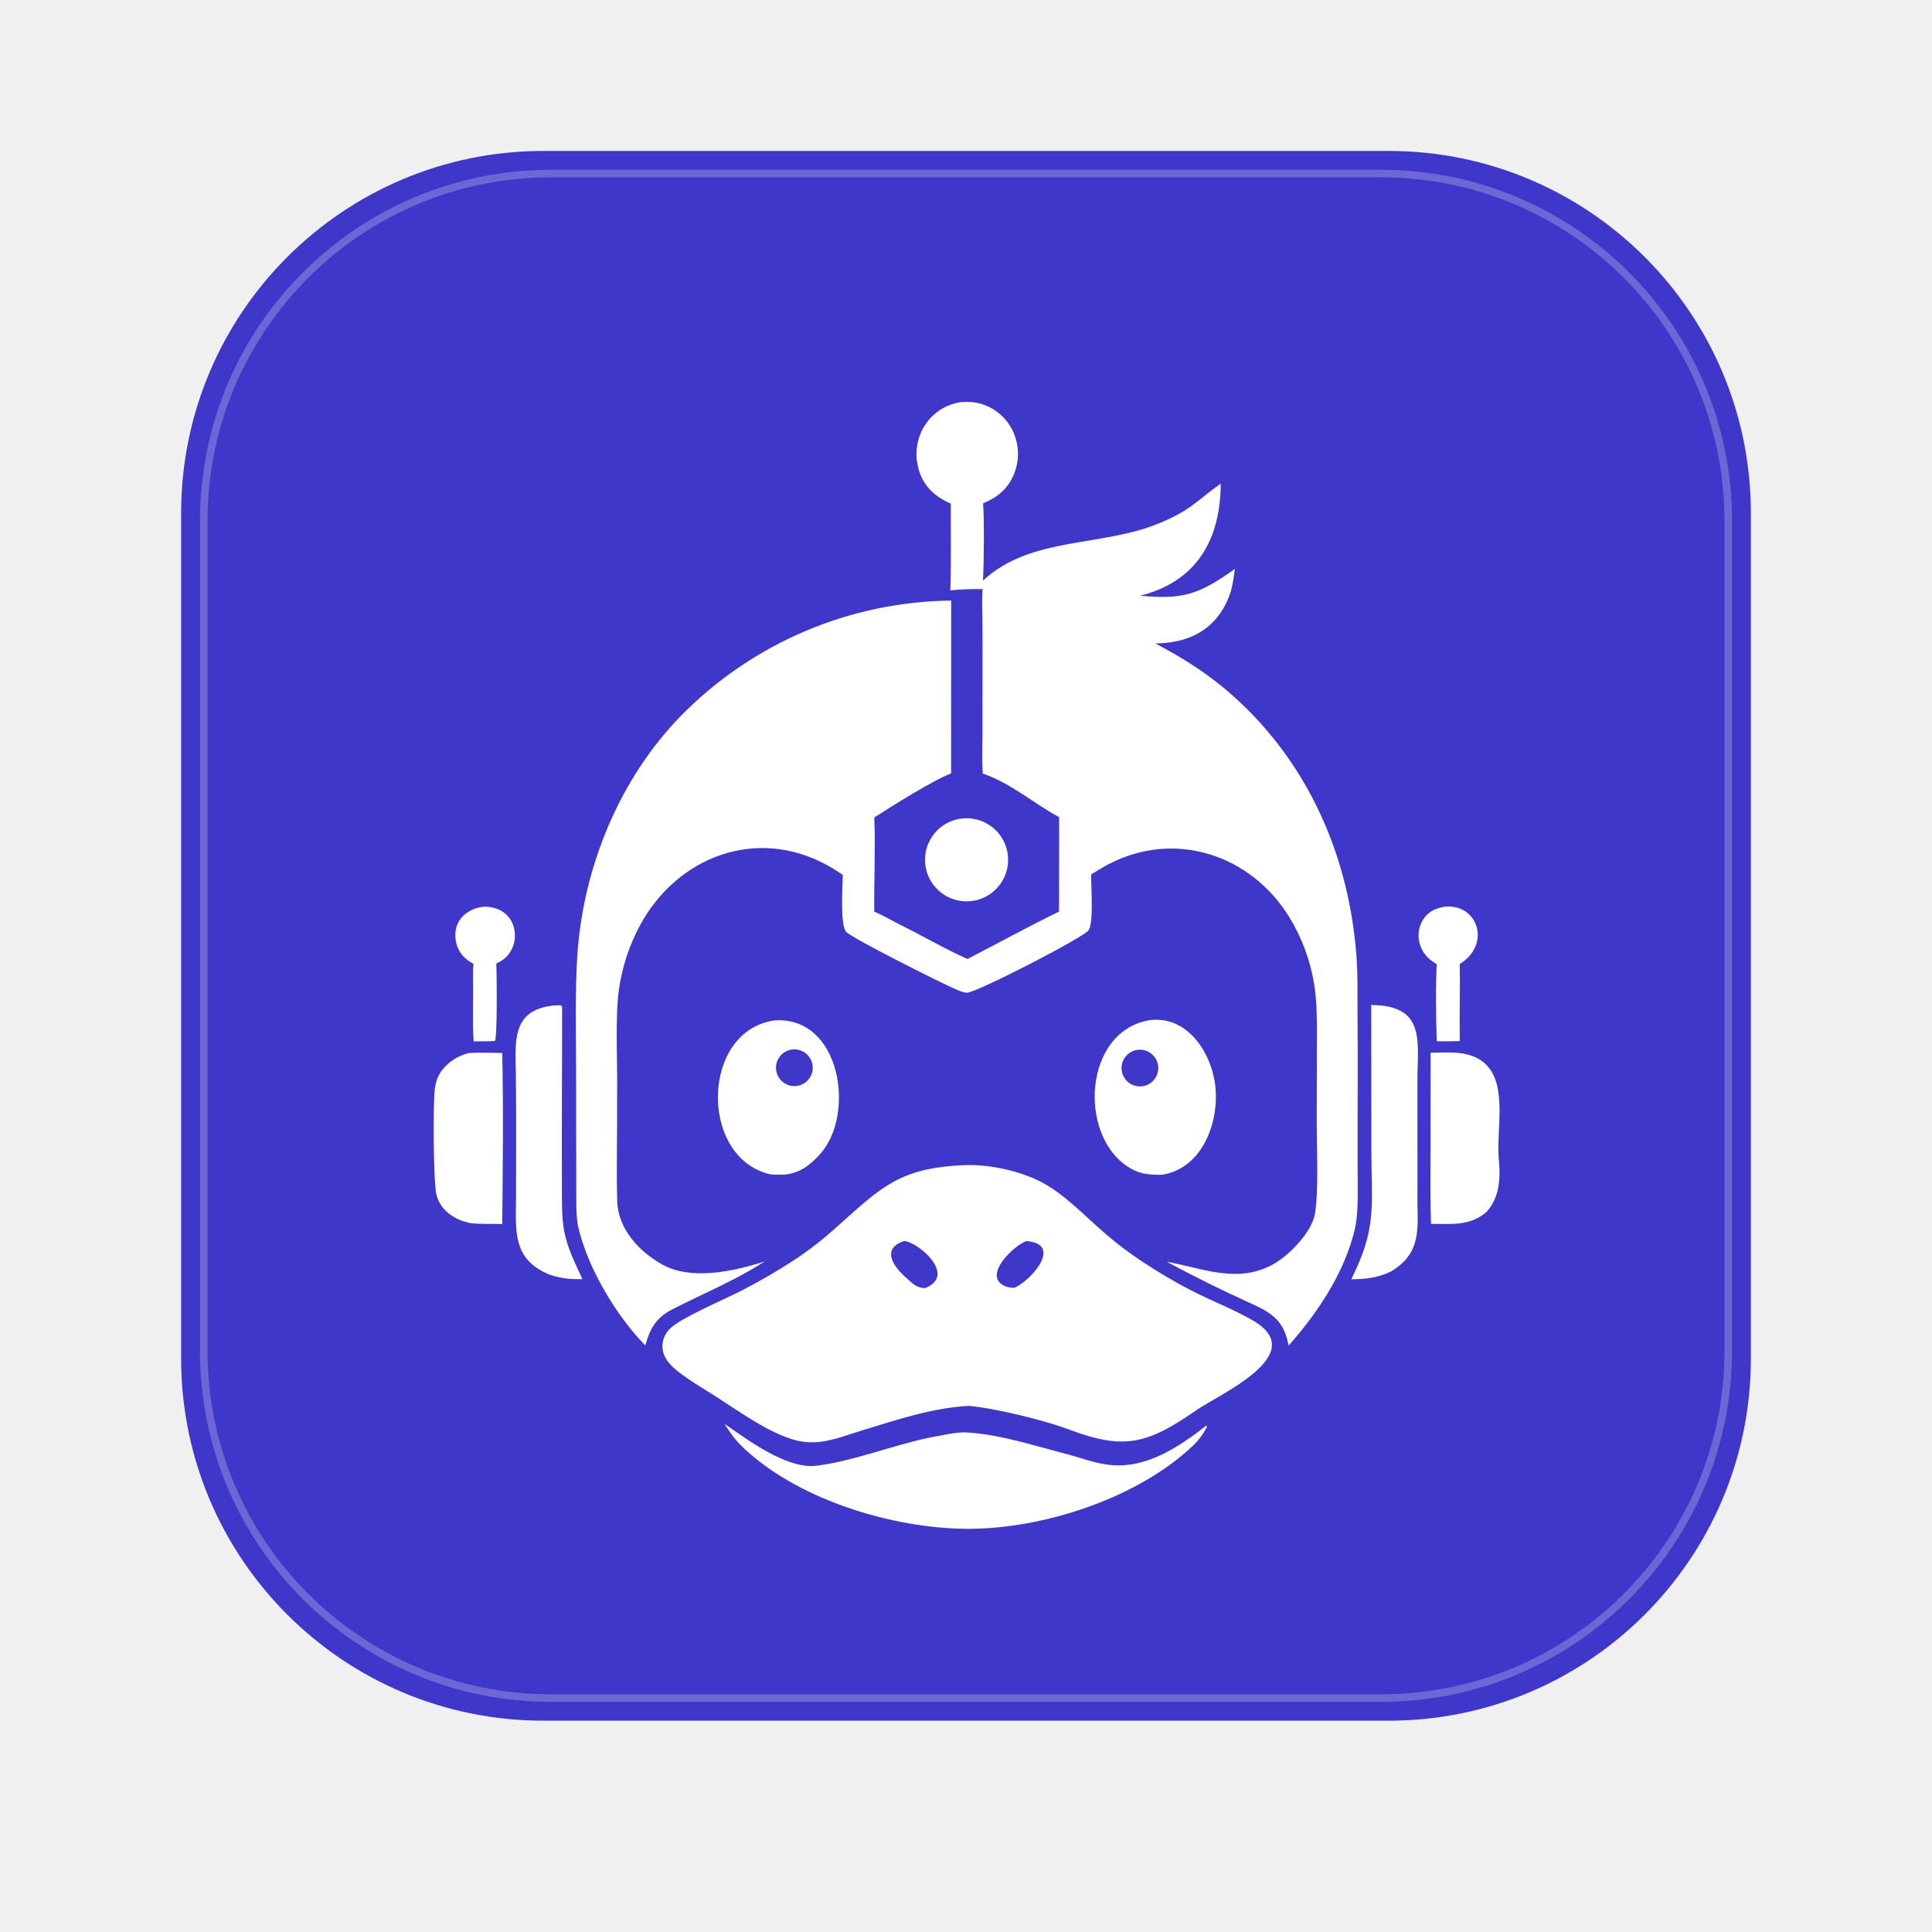
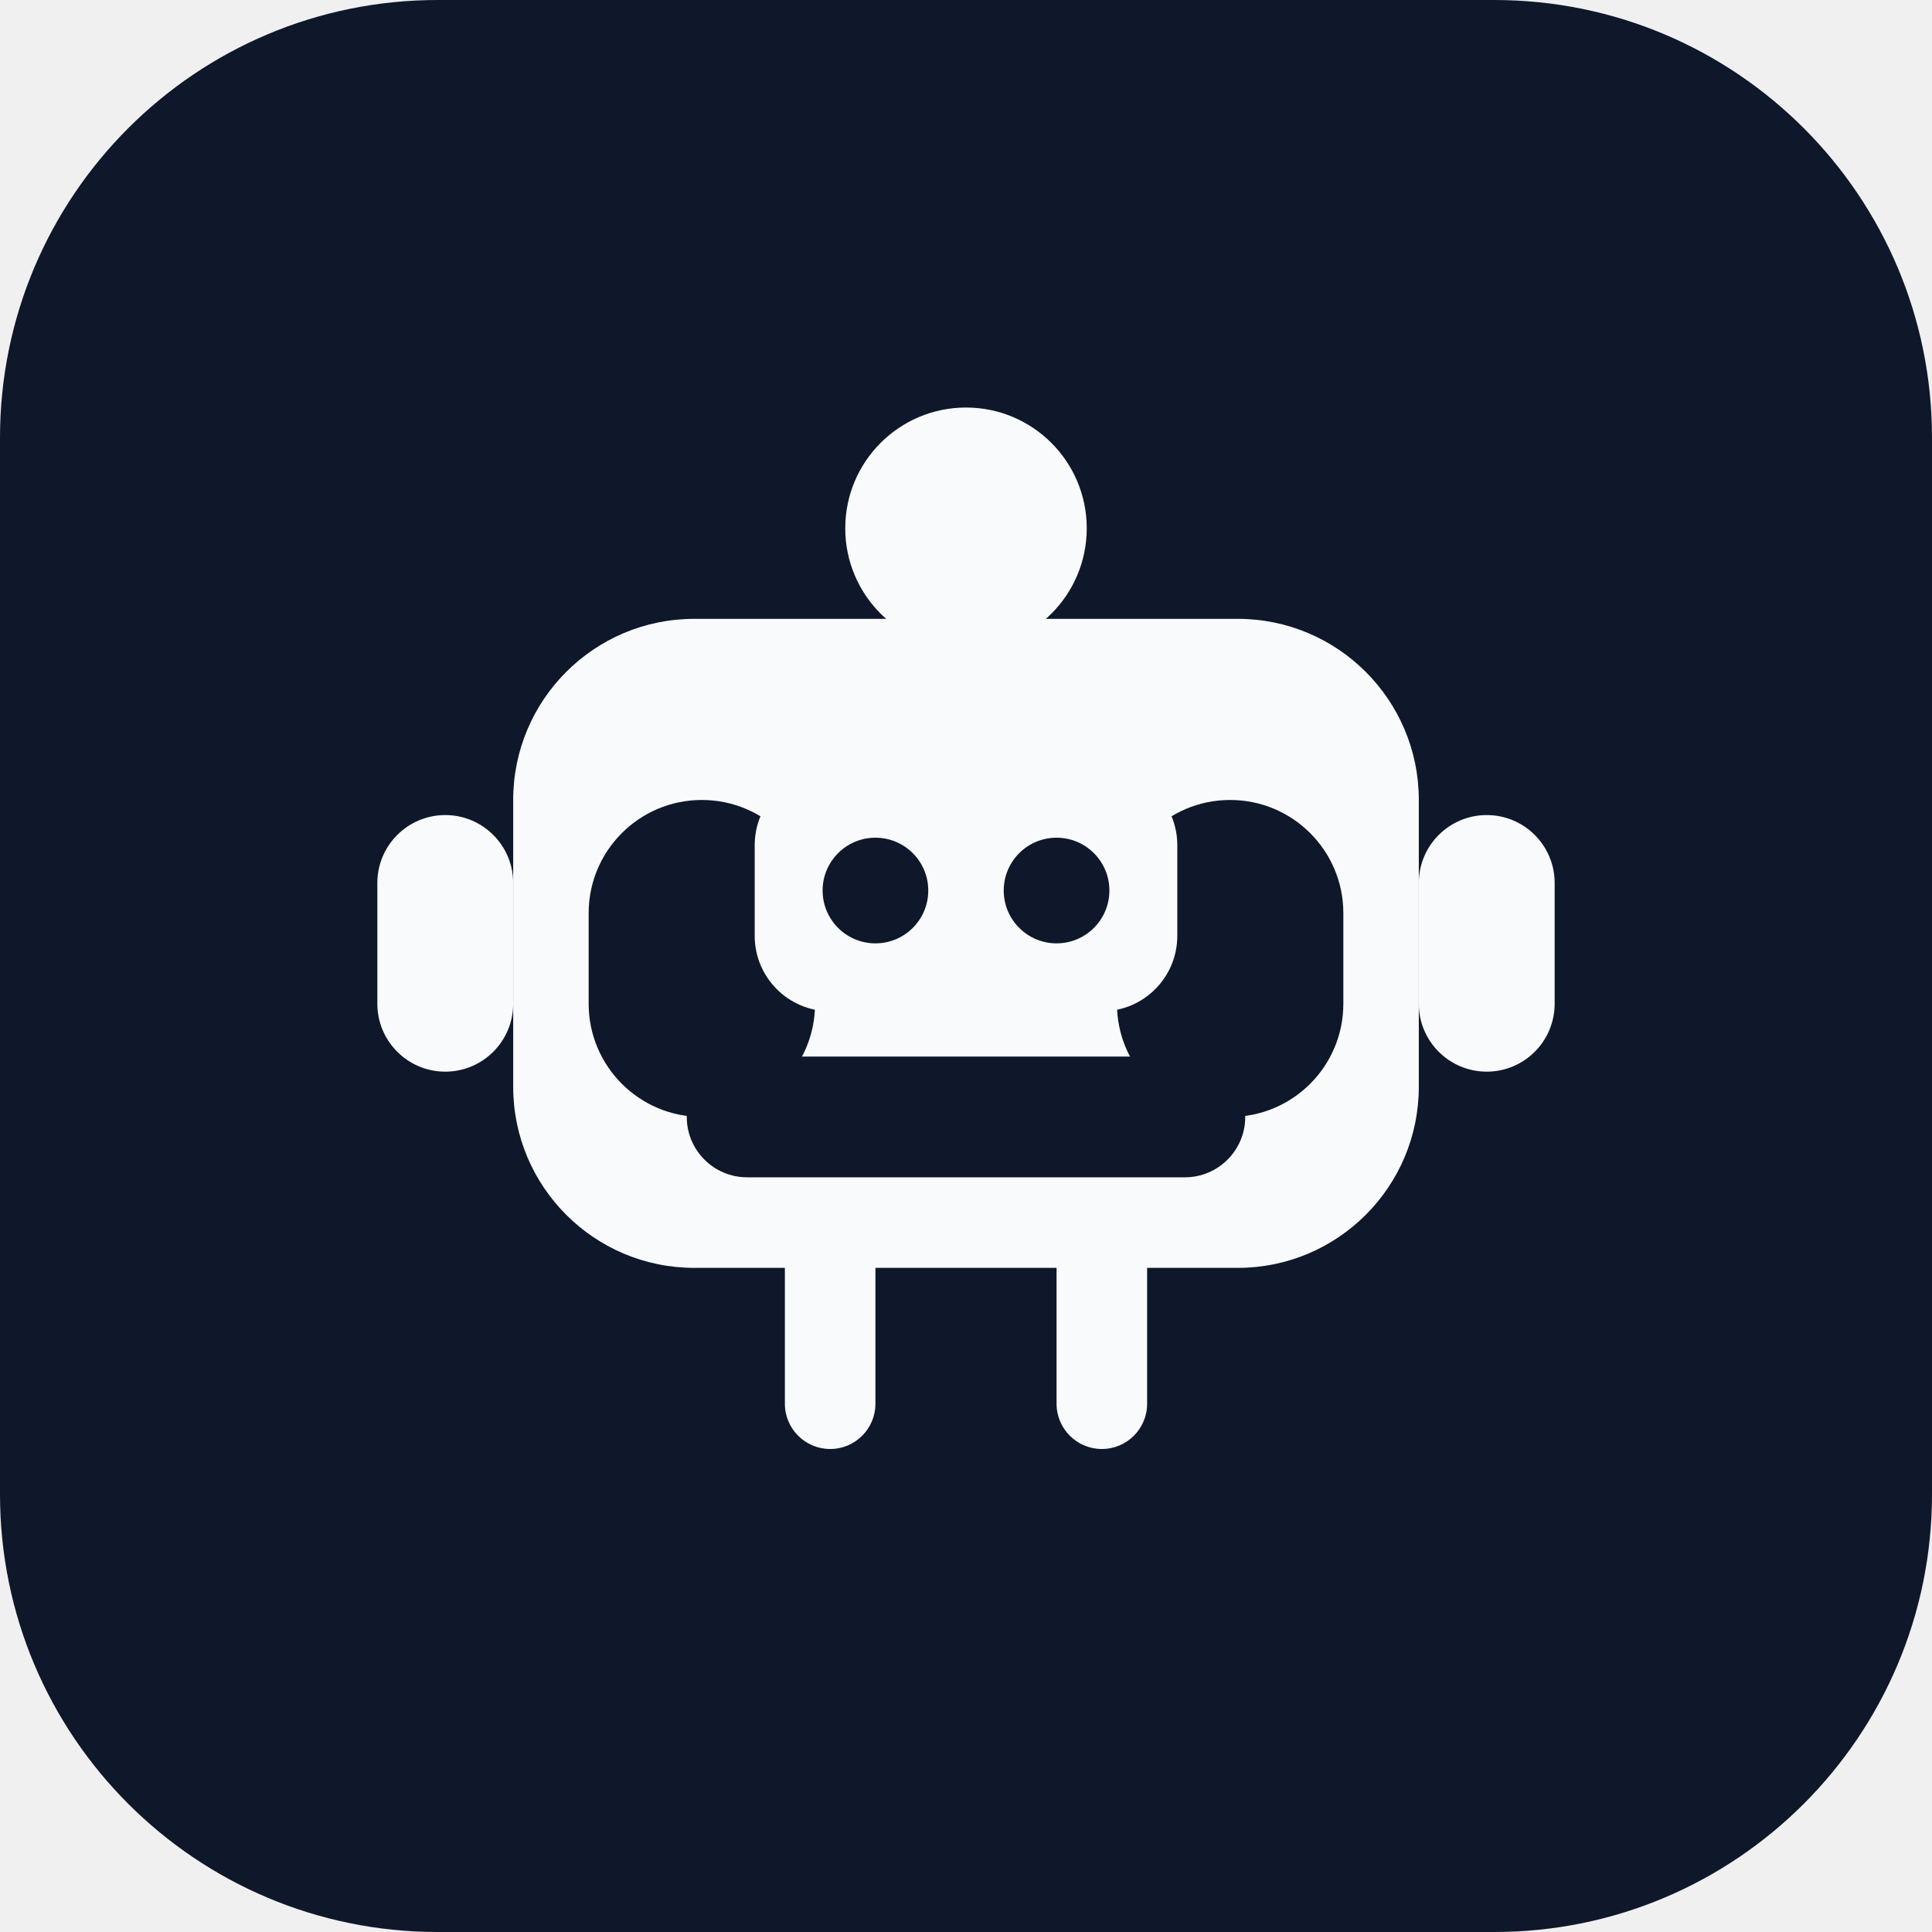
- <svg xmlns="http://www.w3.org/2000/svg" width="1024" height="1024" viewBox="0 0 1024 1024">
-   <g>
-     <rect x="96" y="80" width="832" height="832" rx="192" ry="192" fill="#3F37C9" />
-     <rect x="108" y="92" width="808" height="808" rx="184" ry="184" fill="none" stroke="#FFFFFF" stroke-opacity="0.24" stroke-width="4" />
-   </g>
-   <g transform="translate(512 512) scale(0.94) translate(-511 -504)">
-     <path fill="#FFFFFF" d="M507.73 186.12C512.825 185.717 517.04 185.972 521.881 187.845C529.138 190.699 534.927 196.376 537.923 203.575C541.109 211.058 541.096 219.517 537.887 226.99C534.462 235.038 528.601 239.921 520.644 243.092C521.339 253.249 521.134 276.54 520.557 286.719C547.41 261.627 587.278 267.971 620.191 254.257C638.128 246.783 640.742 241.892 654.622 232.005C654.487 263.641 641.058 287.21 609.184 295.224C633.997 297.562 642.655 294.187 662.582 280.144C661.621 287.482 661.014 292.534 657.737 299.286C649.813 315.619 635.041 322.025 617.694 322.098C633.671 330.484 647.834 339.462 661.383 351.531C704.542 389.975 727.546 443.357 731.309 500.597C731.895 509.521 731.663 517.241 731.744 526.026C731.895 544.15 731.924 562.274 731.832 580.399L731.817 617.162C731.847 625.322 732.071 635.403 731.518 643.501C731.212 647.762 730.468 651.979 729.296 656.086C722.813 679.402 708.69 700.087 692.911 718.069L692.67 716.936C689.942 703.528 682.853 699.291 671.266 694.07C655.349 686.899 639.545 679.036 624.167 670.757C644.324 674.359 663.946 683.395 684.213 672.17C693.475 667.041 706.205 653.749 707.798 643.507C709.889 630.065 708.788 607.432 708.775 593.196L708.853 551.011C708.894 539.851 709.174 525.405 707.351 514.464C705.176 500.872 700.336 487.843 693.11 476.127C671.459 441.34 629.221 427.296 592.034 446.272C588.334 448.16 585.094 450.175 581.587 452.384C581.421 458.615 583.131 479.652 580.078 483.889C577.059 488.077 517.424 518.731 511.728 519.032C509.618 519.144 506.241 517.569 504.285 516.716C496.83 513.465 446.941 488.481 443.444 484.77C439.909 481.018 441.474 458.426 441.54 452.606L436.297 449.201C435.009 448.44 433.709 447.7 432.397 446.981C392.79 425.412 348.185 442.276 327.254 480.94C321.145 492.247 317.096 504.55 315.296 517.275C313.051 533.165 314.618 559.837 314.275 576.828C314.43 596.574 313.827 616.748 314.332 636.449C314.74 652.394 326.775 665.114 339.845 672.373C356.33 681.529 380.501 676.028 397.352 670.633C380.668 681.464 363.049 688.534 345.503 697.556C336.197 702.341 332.898 708.279 330.165 717.932C313.848 701.348 297.686 674.244 292.42 651.368C291.462 647.207 291.324 642.299 291.275 638.041L291.134 558.883C291.034 539.895 290.628 517.471 291.807 498.637C294.912 449.047 315.361 398.516 350.522 362.688C390.692 321.867 445.38 298.596 502.648 297.956L502.598 395.423C493.045 398.889 468.602 414.196 459.287 420.265C459.978 436.756 459.1 456.499 459.276 473.398C463.247 474.885 470.752 479.213 474.757 481.195C486.88 487.193 499.478 494.578 511.816 500.039C528.338 491.547 547.031 481.267 563.472 473.327L563.528 420.078C549.885 412.791 536.211 400.828 520.47 395.497C519.959 388.528 520.29 380.54 520.289 373.441L520.317 333.807C520.354 325.467 520.331 317.126 520.249 308.785C520.189 303.4 519.877 296.697 520.403 291.475C514.501 291.447 508.044 291.529 502.183 292.19C502.724 276.587 502.361 259.035 502.437 243.278C492.38 238.956 485.672 232.024 483.61 221.012C482.065 212.932 483.893 204.572 488.668 197.874C493.185 191.555 500.055 187.319 507.73 186.12Z" />
-     <path fill="#FFFFFF" d="M510.931 616.243C524.824 615.918 541.896 619.613 554.094 626.151C566.132 632.604 576.807 643.723 587.075 652.77C594.69 659.533 602.796 665.721 611.327 671.283C619.842 676.909 628.644 682.088 637.697 686.798C648.688 692.508 663.015 698.072 673.201 704.134C704.983 723.048 654.187 745.295 641.23 754.247C613.519 773.39 600.584 777.252 569.042 765.342C555.286 760.149 527.171 753.27 512.503 752.026C492.071 753.117 471.854 759.888 452.383 765.866C444.695 768.226 436.723 771.353 428.704 772.305C422.807 773.006 417.1 772.31 411.496 770.369C396.865 765.301 382.823 754.95 369.821 746.66C362.57 742.037 354.823 737.606 348.125 732.226C344.099 728.992 340.31 724.885 339.879 719.49C339.565 715.548 340.949 711.904 343.575 708.984C349.268 702.652 375.732 691.623 385.017 686.747C395.155 681.489 405.027 675.733 414.597 669.501C422.692 664.112 430.377 658.13 437.587 651.604C463.658 628.395 473.405 617.723 510.931 616.243ZM487.988 685.588C505.531 678.688 485.44 660.588 476.384 658.997C462.94 663.262 469.907 673.308 477.096 679.641C480.67 682.79 482.991 685.578 487.988 685.588ZM538.295 685.431C547.617 681.518 566.041 660.648 544.994 659.109C538.281 661.423 520.441 678.092 532.365 684.239C534.191 685.18 536.266 685.517 538.295 685.431Z" />
-     <path fill="#FFFFFF" d="M646.706 762.98L646.77 763.959C644.716 768.032 642.017 771.599 638.681 774.746C607.474 804.182 554.791 821.255 512.712 821.341C469.267 821.43 413.853 804.306 383.184 773.402C380.021 770.027 377.377 766.138 374.876 762.266C377.096 763.611 379.295 765.273 381.477 766.78C392.51 774.442 411.92 787.527 426.361 785.814C448.297 783.213 473.075 772.829 495.335 768.987C500.816 768.041 506.404 766.681 511.889 767.035C530.857 768.26 549.477 774.507 567.823 779.219C575.904 781.3 582.88 784.197 591.146 785.193C612.156 787.934 630.928 775.32 646.706 762.98Z" />
-     <path fill="#FFFFFF" d="M613.892 534.665C634.605 531.454 648.186 550.969 651.197 568.986C654.722 590.074 645.09 618.043 621.559 621.705C613.897 621.816 608.325 621.333 601.68 616.801C574.193 598.059 577.76 541.242 613.892 534.665ZM609.748 571.887C615.385 571.511 619.682 566.688 619.408 561.045C619.134 555.402 614.389 551.018 608.742 551.191C604.997 551.305 601.606 553.432 599.872 556.753C598.138 560.074 598.333 564.073 600.38 567.211C602.428 570.348 606.009 572.136 609.748 571.887Z" />
-     <path fill="#FFFFFF" d="M403.228 534.666C440.181 532.329 448.857 587.15 428.969 609.787C423.395 616.132 417.377 620.727 408.754 621.615C406.045 621.664 402.17 621.863 399.623 621.202C360.357 611.002 361.719 540.272 403.228 534.666ZM416.743 571.418C422.272 570.033 425.644 564.445 424.293 558.908C422.942 553.372 417.373 549.965 411.829 551.284C406.237 552.613 402.795 558.239 404.158 563.823C405.521 569.406 411.168 572.814 416.743 571.418Z" />
-     <path fill="#FFFFFF" d="M739.512 525.992C770.759 526.247 765.456 546.857 765.546 569.484L765.587 627.404C765.586 631.207 765.481 635.385 765.587 639.163C766.03 655.011 766.07 666.917 750.837 676.122C743.162 679.834 736.579 680.539 728.23 680.642C742.793 651.566 739.61 639.598 739.577 608.25L739.512 525.992Z" />
-     <path fill="#FFFFFF" d="M279.197 526.211L282.263 526.119C283.691 526.941 283.233 526.981 283.238 528.891C283.313 562.284 282.966 595.679 283.162 629.072C283.209 637.255 282.94 645.578 284.464 653.64C286.285 663.275 290.727 671.742 294.716 680.569C287.646 680.676 282.97 680.227 276.242 678.071C255.119 669.348 257.176 653.61 257.29 634.611L257.353 599.186C257.378 588.254 257.327 577.323 257.2 566.393C257.023 547.687 253.916 528.402 279.197 526.211Z" />
-     <path fill="#FFFFFF" d="M772.964 552.91C783.26 552.858 795.578 551.282 804.034 559.392C816.605 571.449 809.798 597.081 811.438 613.27C812.526 624.025 811.696 634.94 804.242 642.929C794.771 650.682 784.918 649.397 773.239 649.403C772.693 638.221 772.929 624.579 772.915 613.346L772.964 552.91Z" />
-     <path fill="#FFFFFF" d="M230.789 553.066C236.639 552.692 243.571 552.955 249.509 553.033C250.208 583.59 249.823 618.707 249.504 649.519C243.326 649.262 237.501 649.688 231.376 648.943C228.445 648.246 225.703 647.449 223.039 645.98C217.89 643.138 214.057 639.006 212.47 633.263C210.612 626.538 210.463 581.205 211.507 573.245C211.922 570.088 212.71 567.223 214.401 564.492C218.005 558.669 224.191 554.621 230.789 553.066Z" />
-     <path fill="#FFFFFF" d="M510.005 420.728C522.804 420.007 533.806 429.709 534.692 442.498C535.579 455.287 526.021 466.413 513.244 467.465C504.831 468.158 496.695 464.271 491.949 457.29C487.203 450.309 486.579 441.314 490.317 433.745C494.055 426.176 501.576 421.203 510.005 420.728Z" />
-     <path fill="#FFFFFF" d="M238.333 470.627C240.734 470.373 243.464 470.762 245.753 471.482C249.869 472.749 253.262 475.689 255.103 479.582C257.07 483.893 257.196 488.819 255.45 493.225C253.6 497.917 250.599 500.557 246.15 502.609C246.442 507.687 246.783 544.433 245.394 546.231L242.98 546.402L233.385 546.499C232.592 534.762 233.318 522.555 233.049 510.786C232.99 508.173 233.053 505.463 233.3 502.863L232.923 502.629L232.3 502.232C231.612 501.798 230.948 501.393 230.278 500.923C226.572 498.299 224.07 494.3 223.33 489.819C221.621 479.249 228.282 472.245 238.333 470.627Z" />
-     <path fill="#FFFFFF" d="M780.403 470.628C799.439 468.255 807.552 491.693 789.372 502.885C789.69 517.268 789.17 531.903 789.406 546.324L784.625 546.423L776.428 546.457C776.052 534.801 775.735 514.357 776.432 502.991C771.639 500.031 768.31 496.939 766.773 491.172C765.537 486.651 766.242 481.819 768.717 477.839C771.594 473.302 775.457 471.687 780.403 470.628Z" />
-   </g>
+ <svg xmlns="http://www.w3.org/2000/svg" width="1024" height="1024" viewBox="0 0 1024 1024" fill="none">
+   <rect width="1024" height="1024" rx="232" fill="#0F172A" />
+   <rect x="272" y="328" width="480" height="344" rx="96" fill="#F8FAFC" />
+   <rect x="448" y="216" width="128" height="128" rx="64" fill="#F8FAFC" />
+   <rect x="364" y="560" width="296" height="64" rx="32" fill="#0F172A" />
+   <rect x="312" y="424" width="120" height="168" rx="60" fill="#0F172A" />
+   <rect x="592" y="424" width="120" height="168" rx="60" fill="#0F172A" />
+   <rect x="200" y="432" width="72" height="136" rx="36" fill="#F8FAFC" />
+   <rect x="752" y="432" width="72" height="136" rx="36" fill="#F8FAFC" />
+   <rect x="400" y="408" width="224" height="128" rx="40" fill="#F8FAFC" />
+   <circle cx="464" cy="472" r="28" fill="#0F172A" />
+   <circle cx="560" cy="472" r="28" fill="#0F172A" />
+   <rect x="416" y="640" width="48" height="128" rx="24" fill="#F8FAFC" />
+   <rect x="560" y="640" width="48" height="128" rx="24" fill="#F8FAFC" />
</svg>
